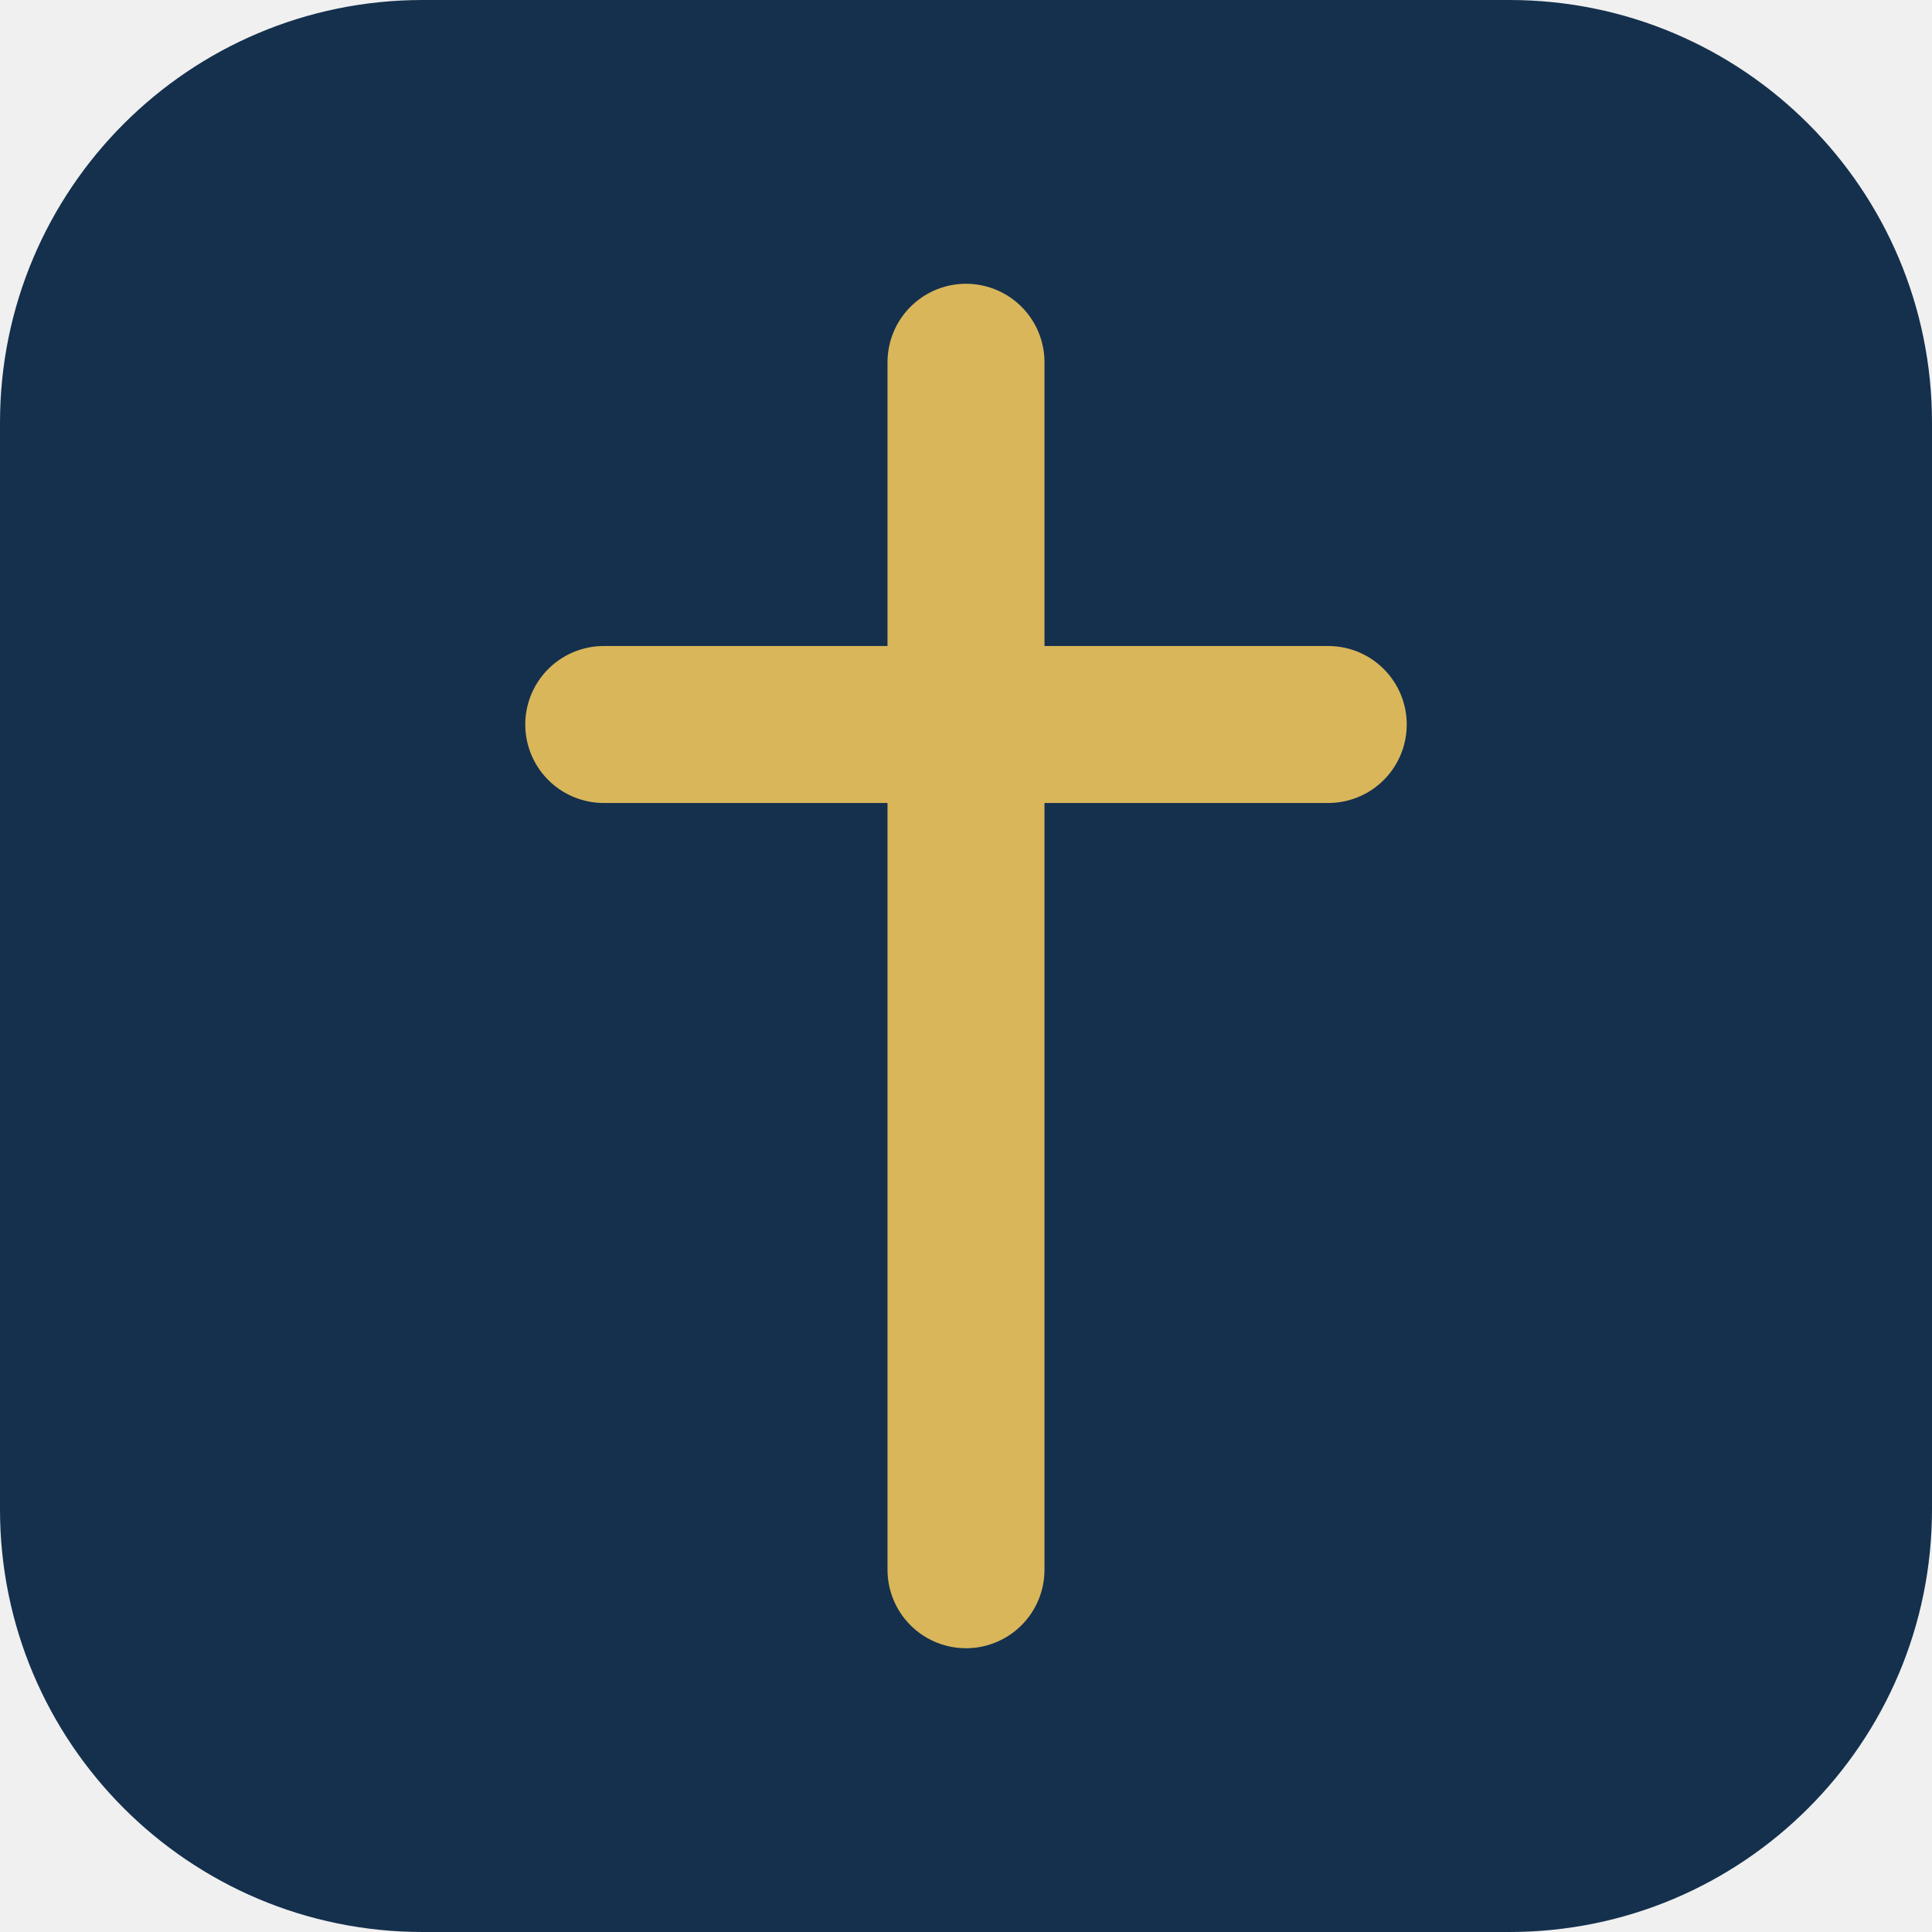
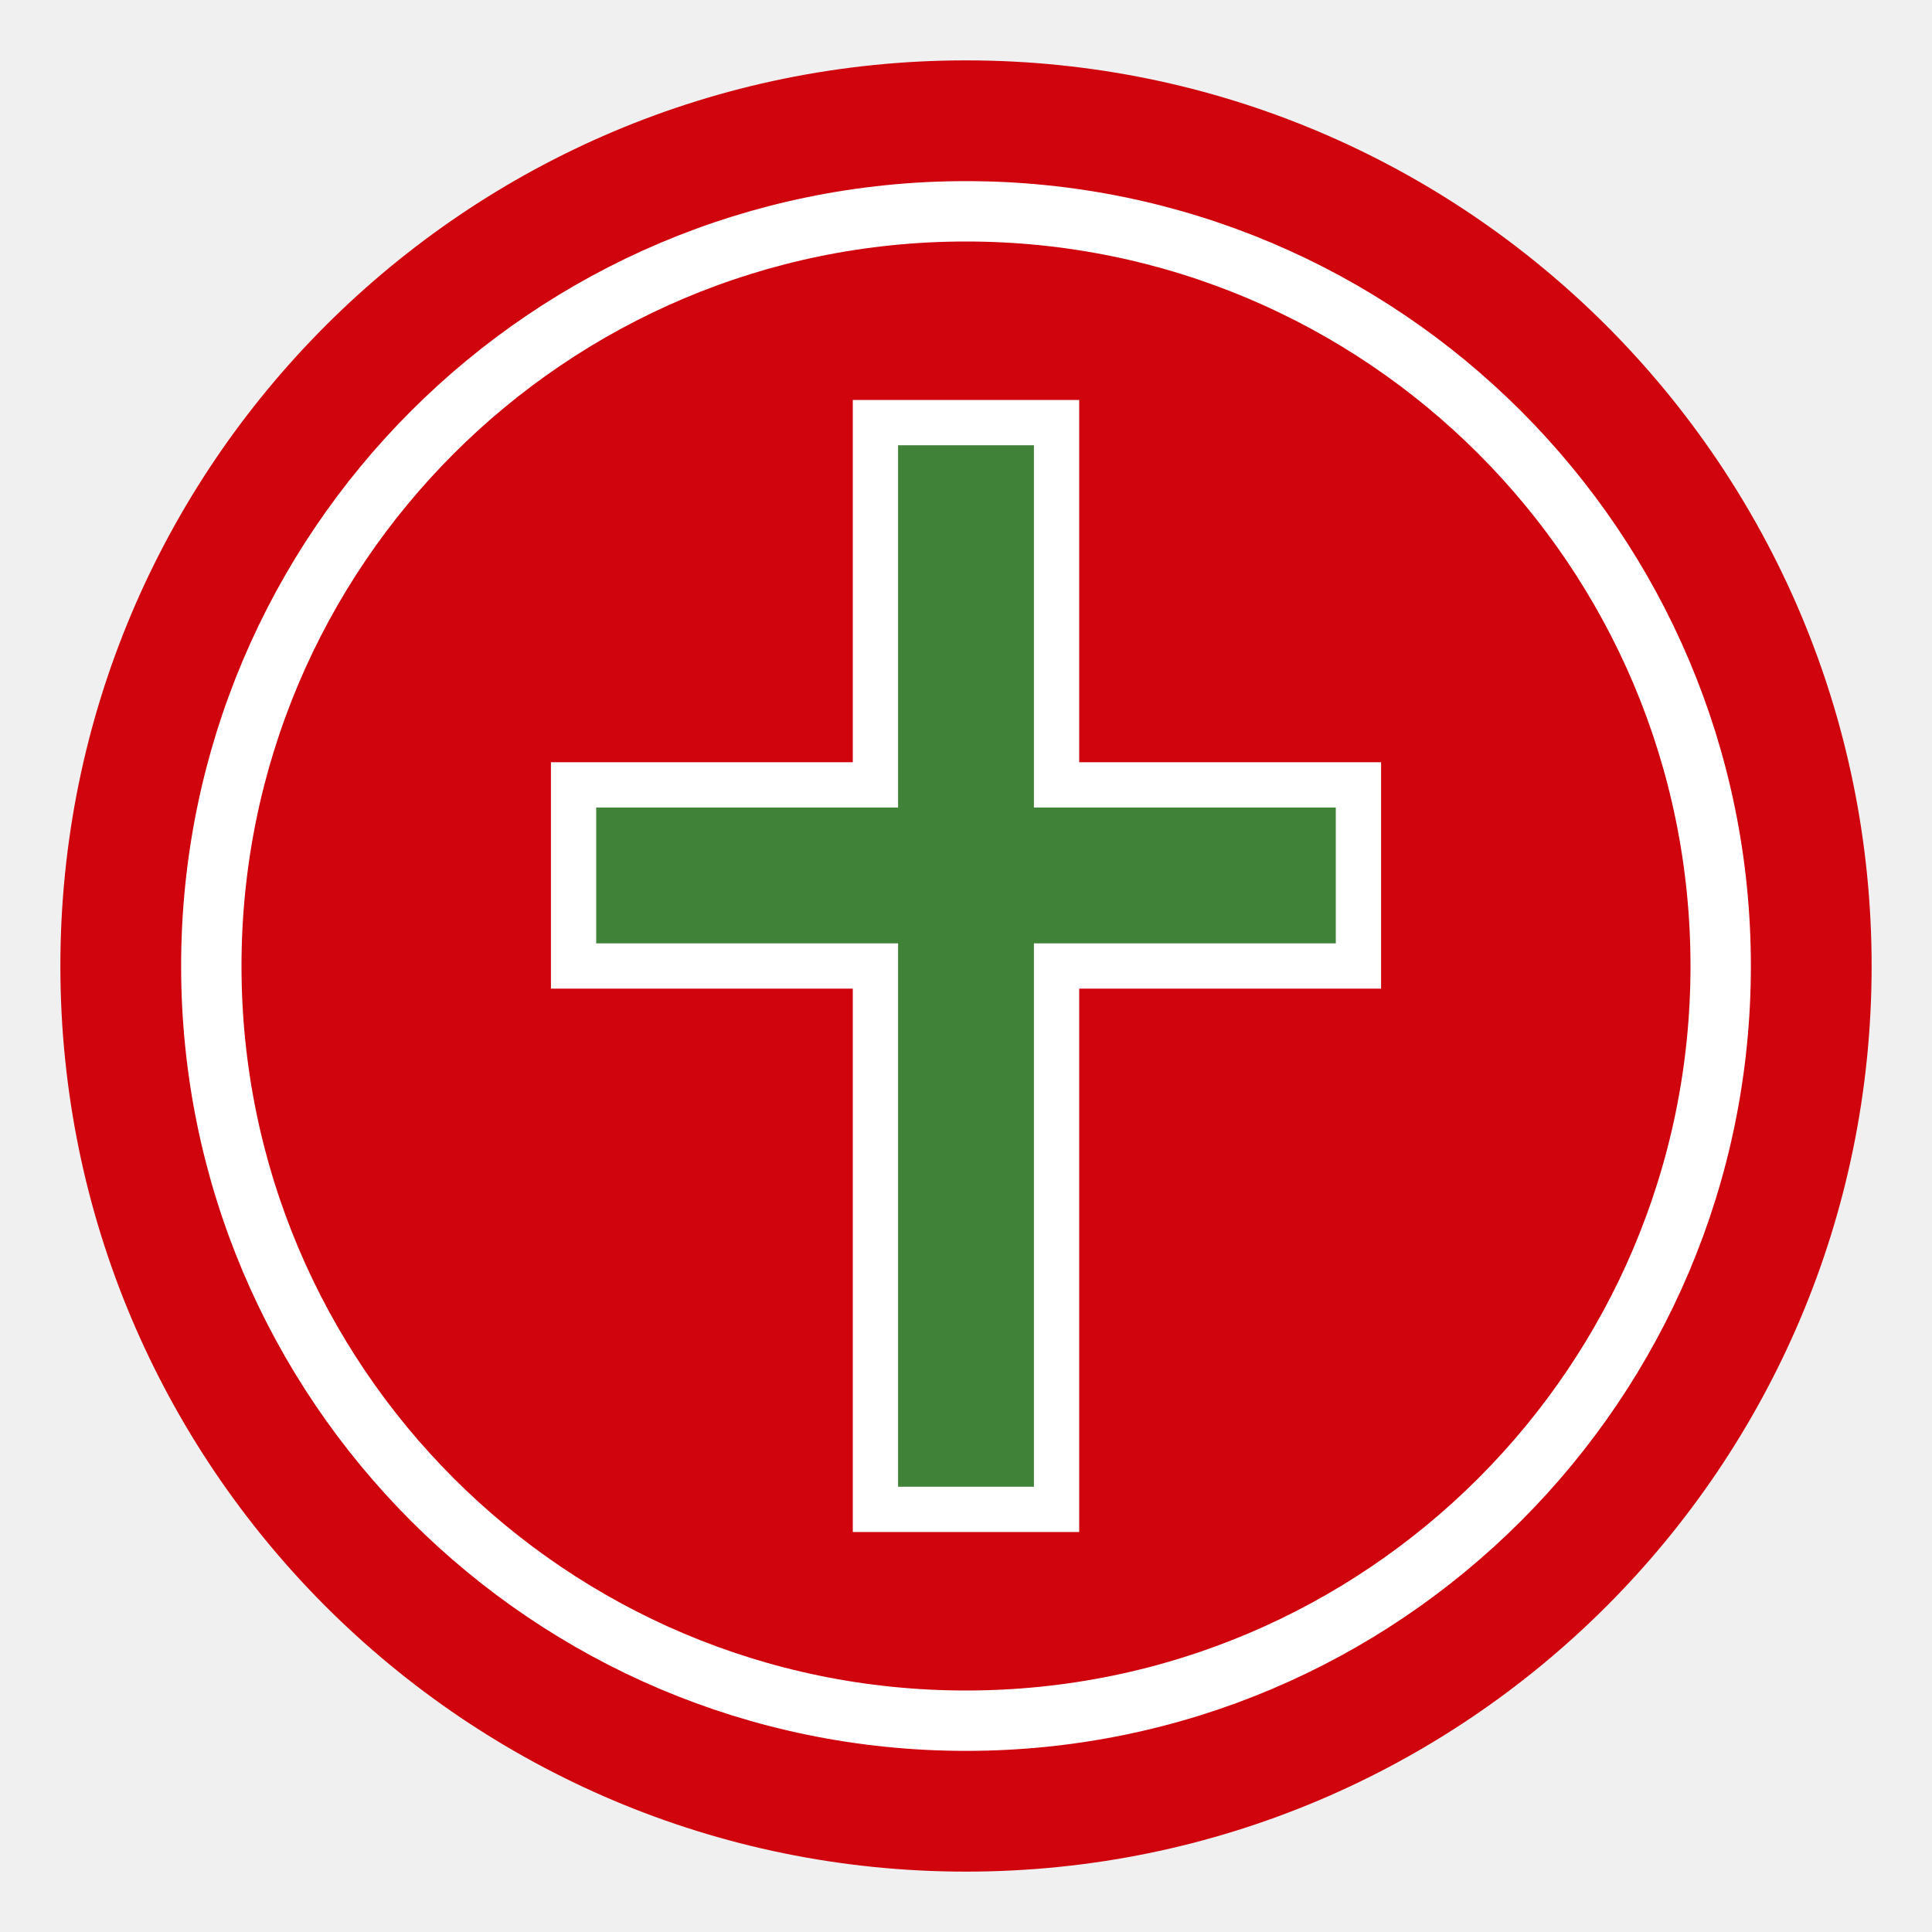
- <svg xmlns="http://www.w3.org/2000/svg" viewBox="0 0 32 32">
-   <rect width="32" height="32" rx="7" fill="#14304D" />
-   <path d="M16 6v20M10 12h12" stroke="#D9B65A" stroke-width="2.6" stroke-linecap="round" />
+ <svg xmlns="http://www.w3.org/2000/svg" viewBox="0 0 64 64">
+   <circle cx="32" cy="32" r="30" fill="#CF040D" />
+   <circle cx="32" cy="32" r="25" fill="none" stroke="#fff" stroke-width="2" />
+   <path d="M29 14h6v12h10v6H35v18h-6V32H19v-6h10z" fill="#418239" stroke="#fff" stroke-width="1.5" />
</svg>
